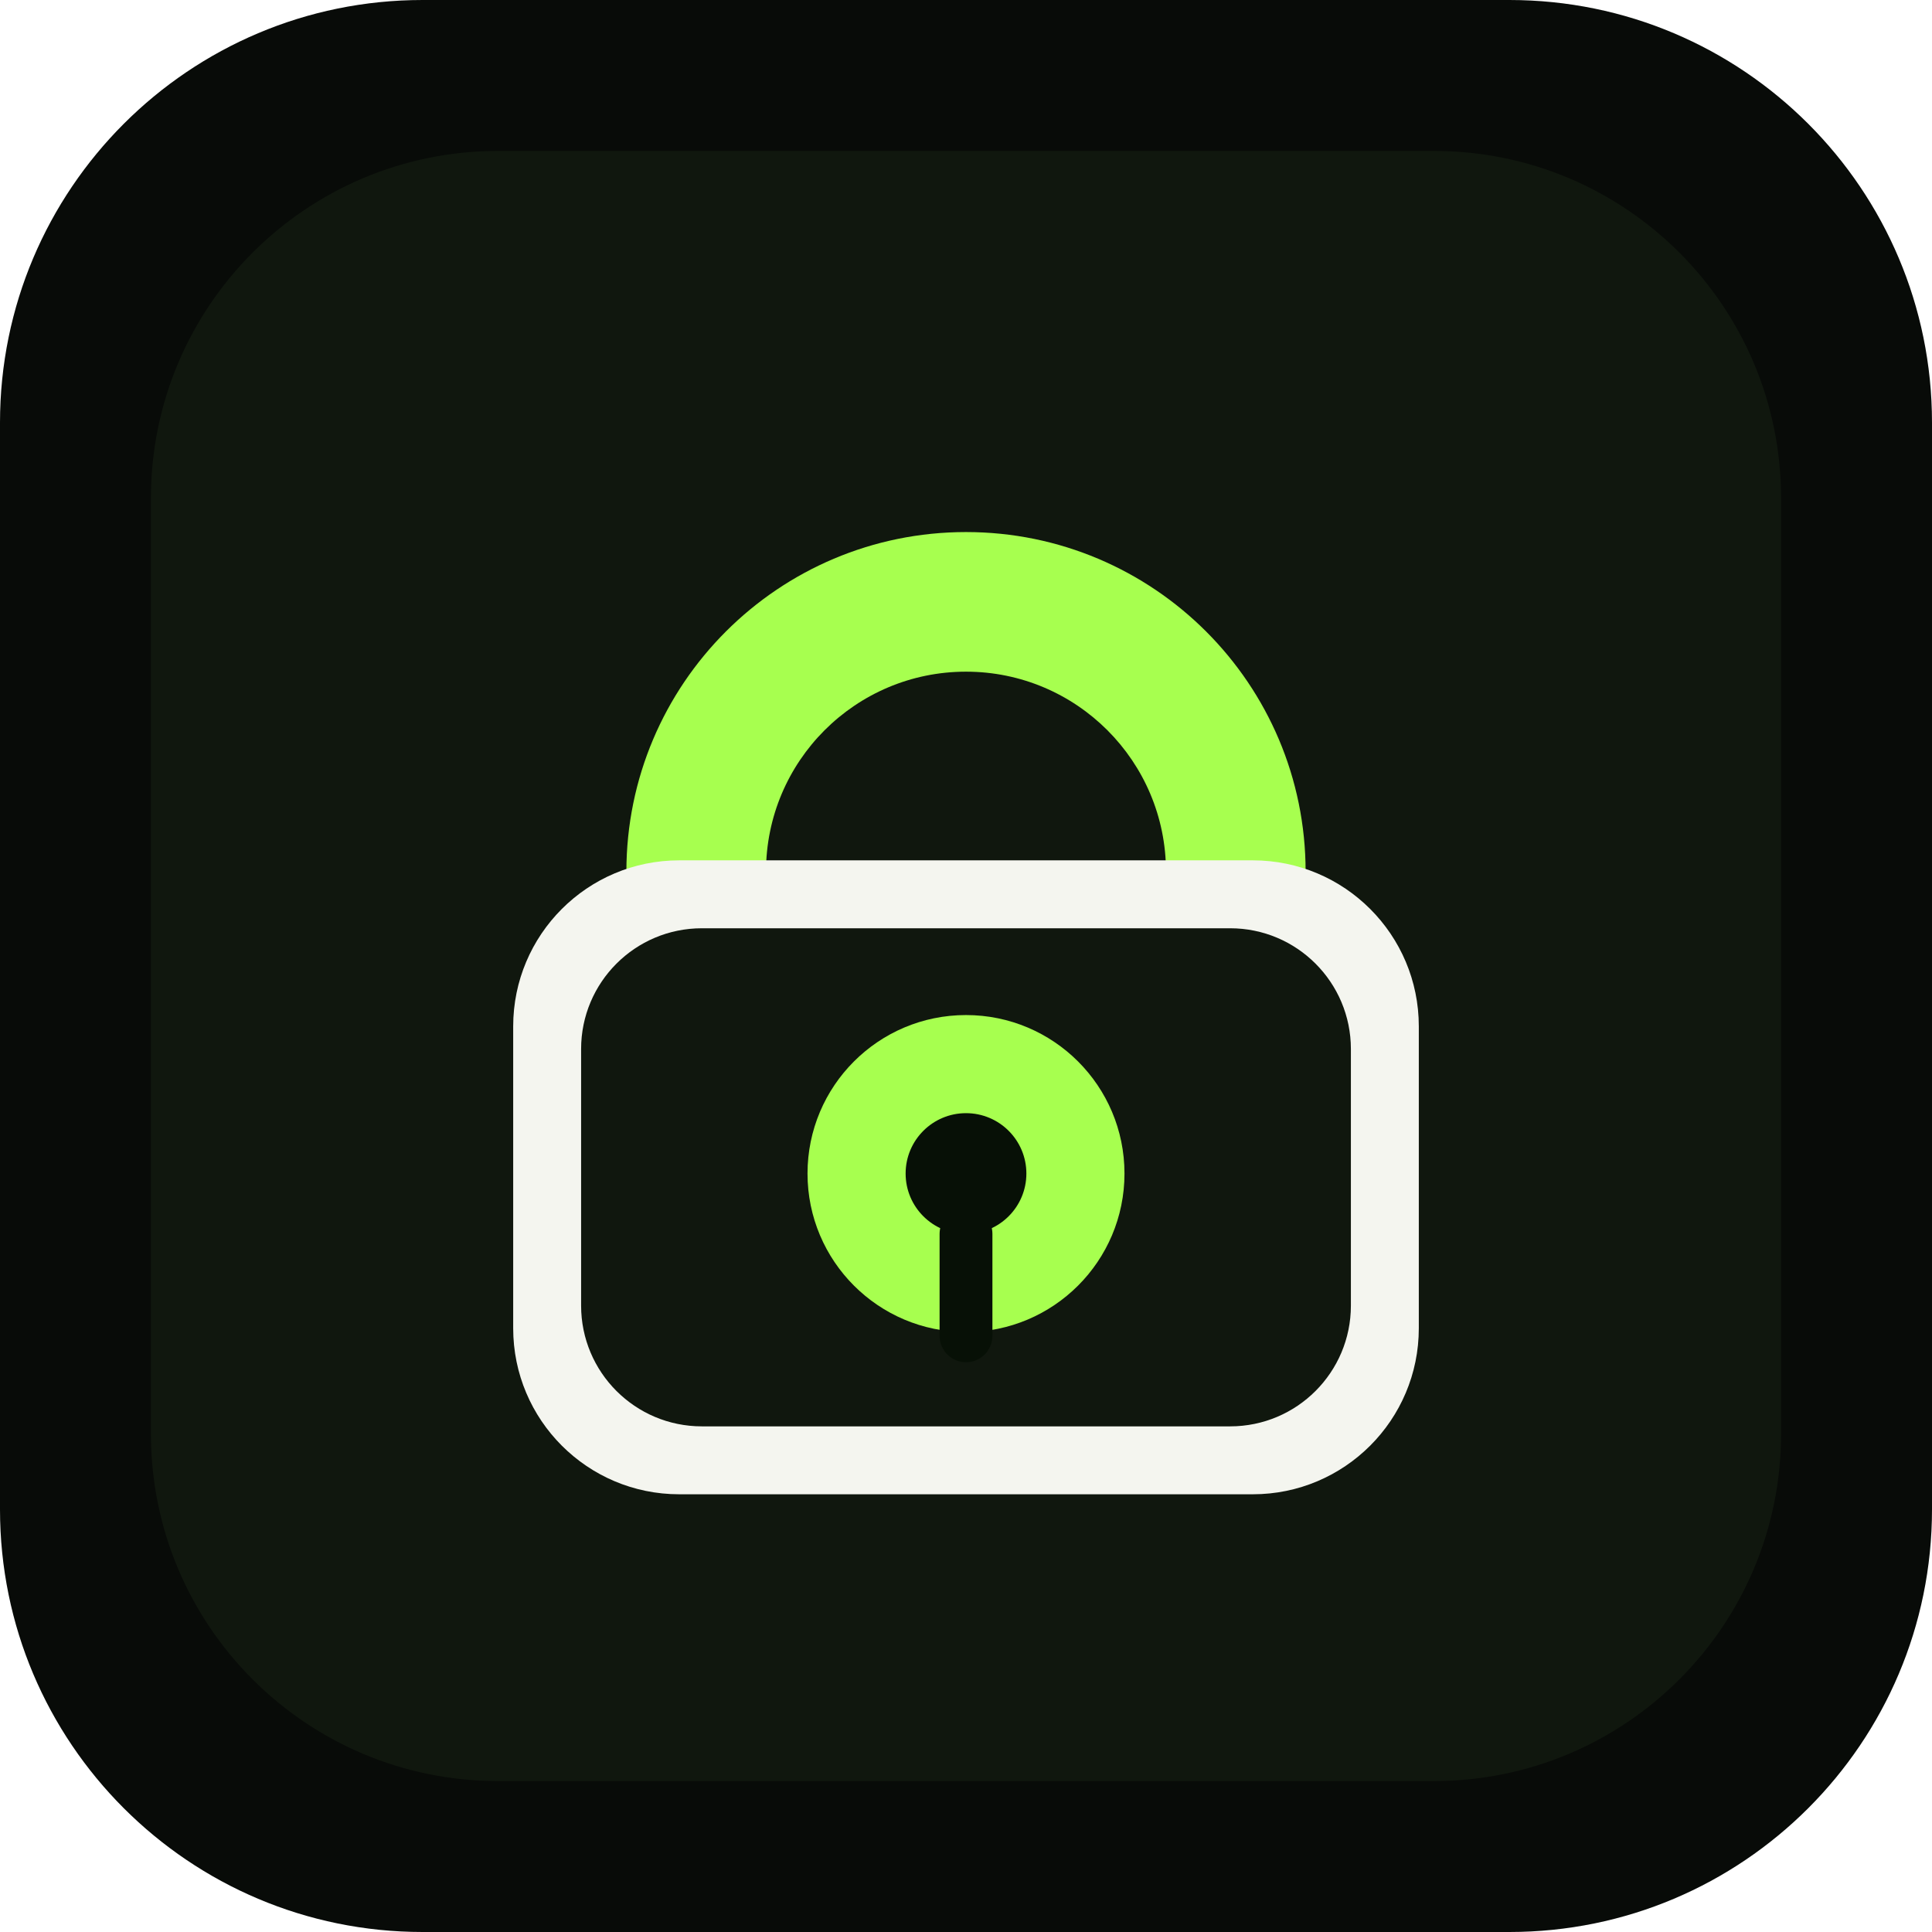
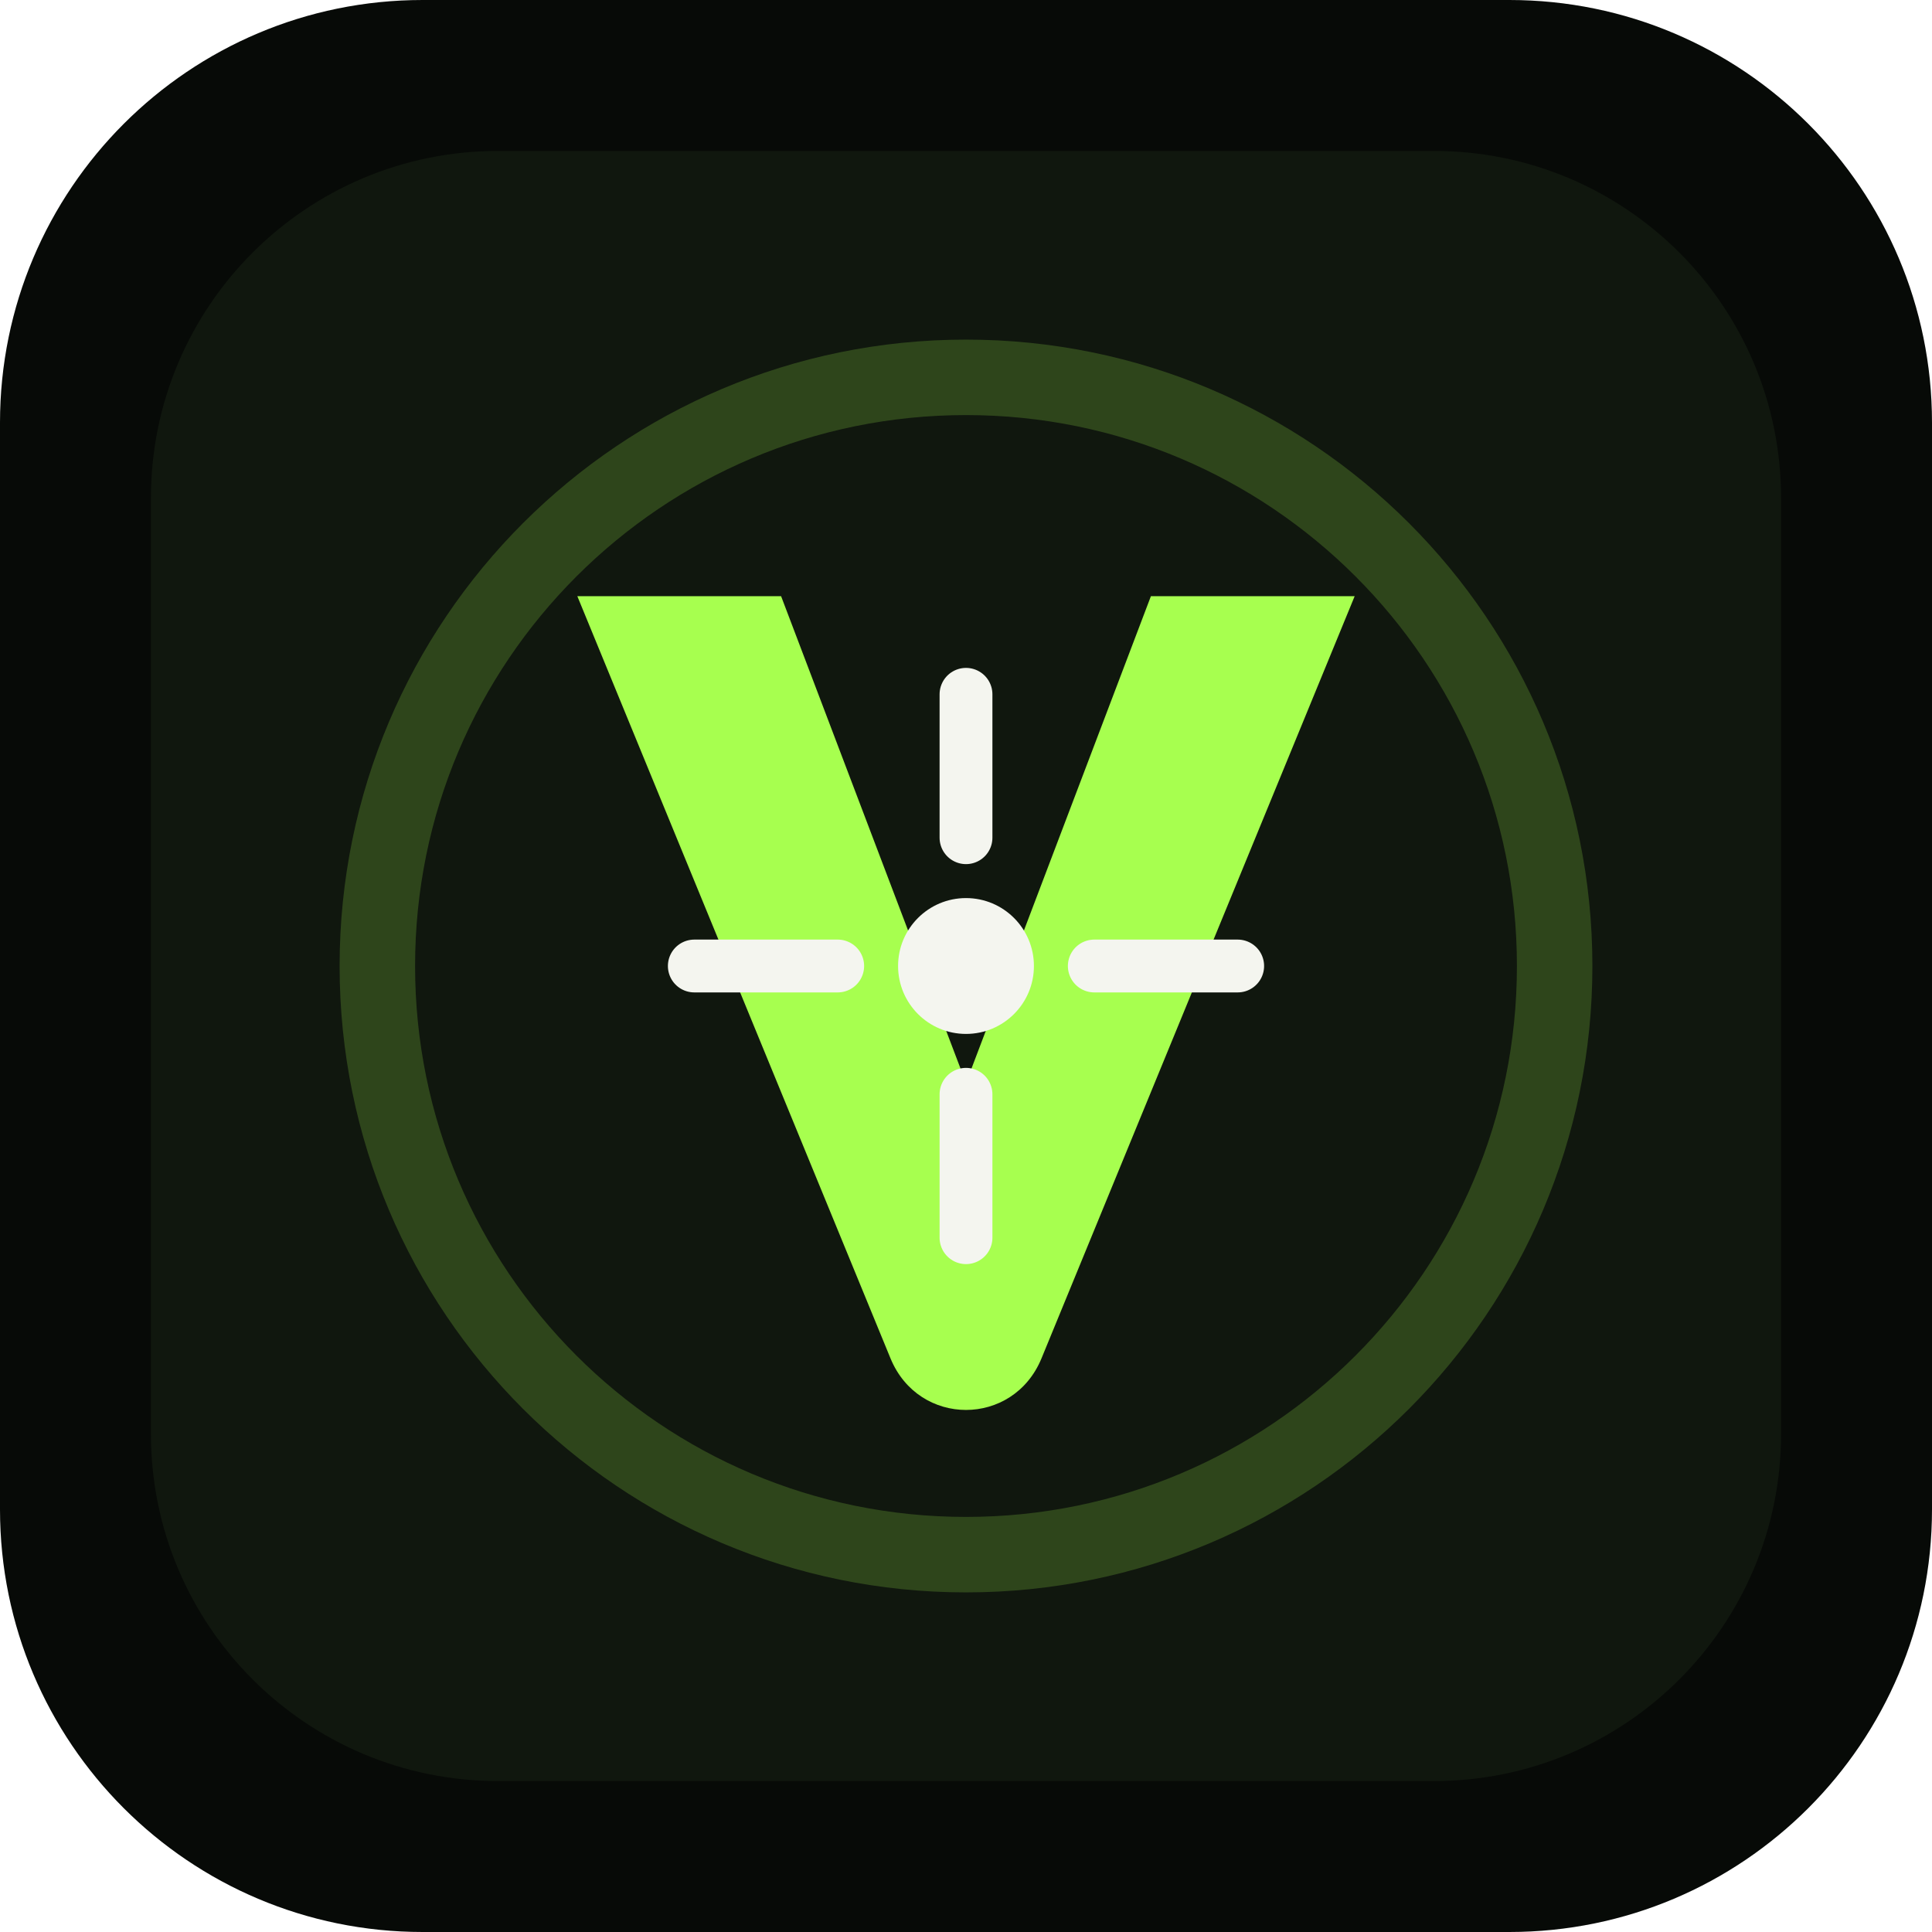
<svg xmlns="http://www.w3.org/2000/svg" width="64" height="64" viewBox="0 0 512 512" fill="none">
-   <rect width="512" height="512" rx="112" fill="#080B08" />
+   <rect width="512" height="512" rx="112" fill="#070A07" />
  <rect x="40" y="40" width="432" height="432" rx="92" fill="#10170E" />
-   <path d="M166 231C166 181.294 206.294 141 256 141C305.706 141 346 181.294 346 231V248H309V231C309 201.729 285.271 178 256 178C226.729 178 203 201.729 203 231V248H166V231Z" fill="#A7FF4F" />
-   <rect x="136" y="228" width="240" height="168" rx="44" fill="#F4F5EF" />
-   <rect x="154" y="246" width="204" height="132" rx="32" fill="#10170E" />
-   <circle cx="256" cy="311" r="42" fill="#A7FF4F" />
-   <circle cx="256" cy="311" r="16" fill="#071006" />
-   <path d="M256 327V354" stroke="#071006" stroke-width="14" stroke-linecap="round" />
+   <circle cx="256" cy="256" r="156" stroke="#A7FF4F" stroke-width="20" opacity="0.2" />
+   <path d="M153 158L236 360C243.5 378.2 268.5 378.2 276 360L359 158H305L256 287L207 158H153Z" fill="#A7FF4F" />
+   <circle cx="256" cy="256" r="18" fill="#F4F5EF" />
+   <path d="M256 222V184" stroke="#F4F5EF" stroke-width="14" stroke-linecap="round" />
+   <path d="M256 328V290" stroke="#F4F5EF" stroke-width="14" stroke-linecap="round" />
+   <path d="M222 256H184" stroke="#F4F5EF" stroke-width="14" stroke-linecap="round" />
+   <path d="M328 256H290" stroke="#F4F5EF" stroke-width="14" stroke-linecap="round" />
</svg>
